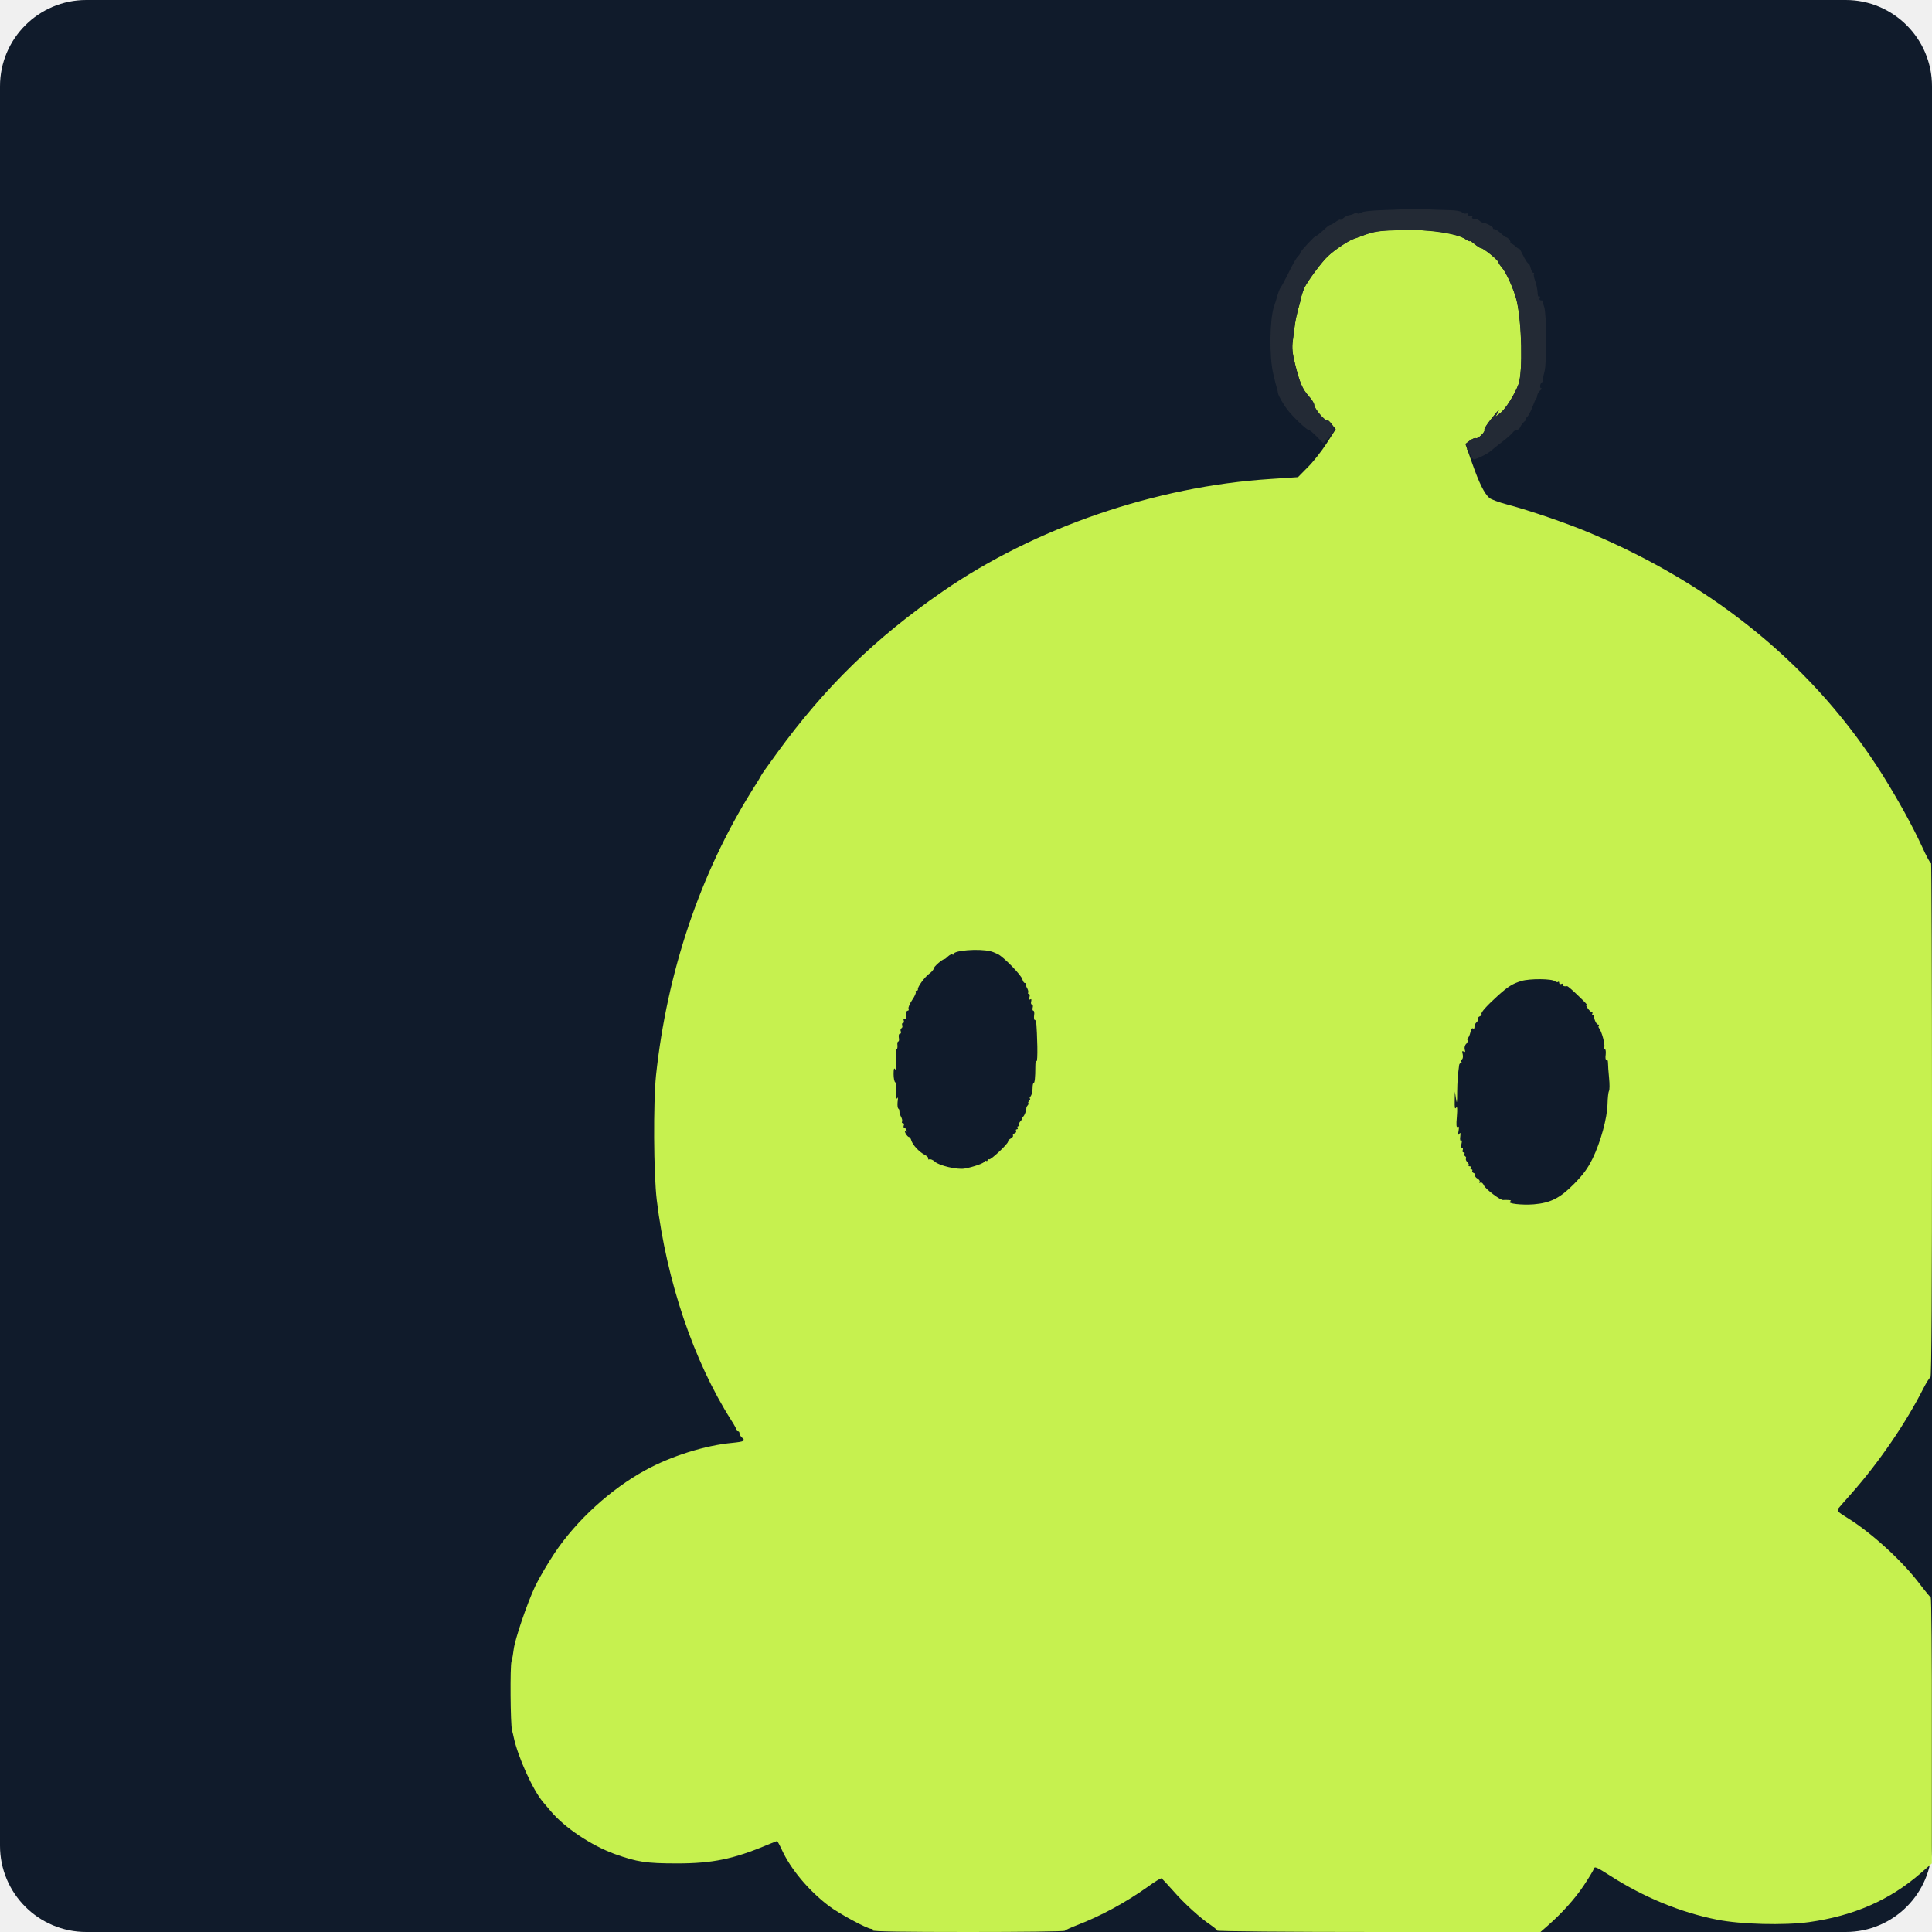
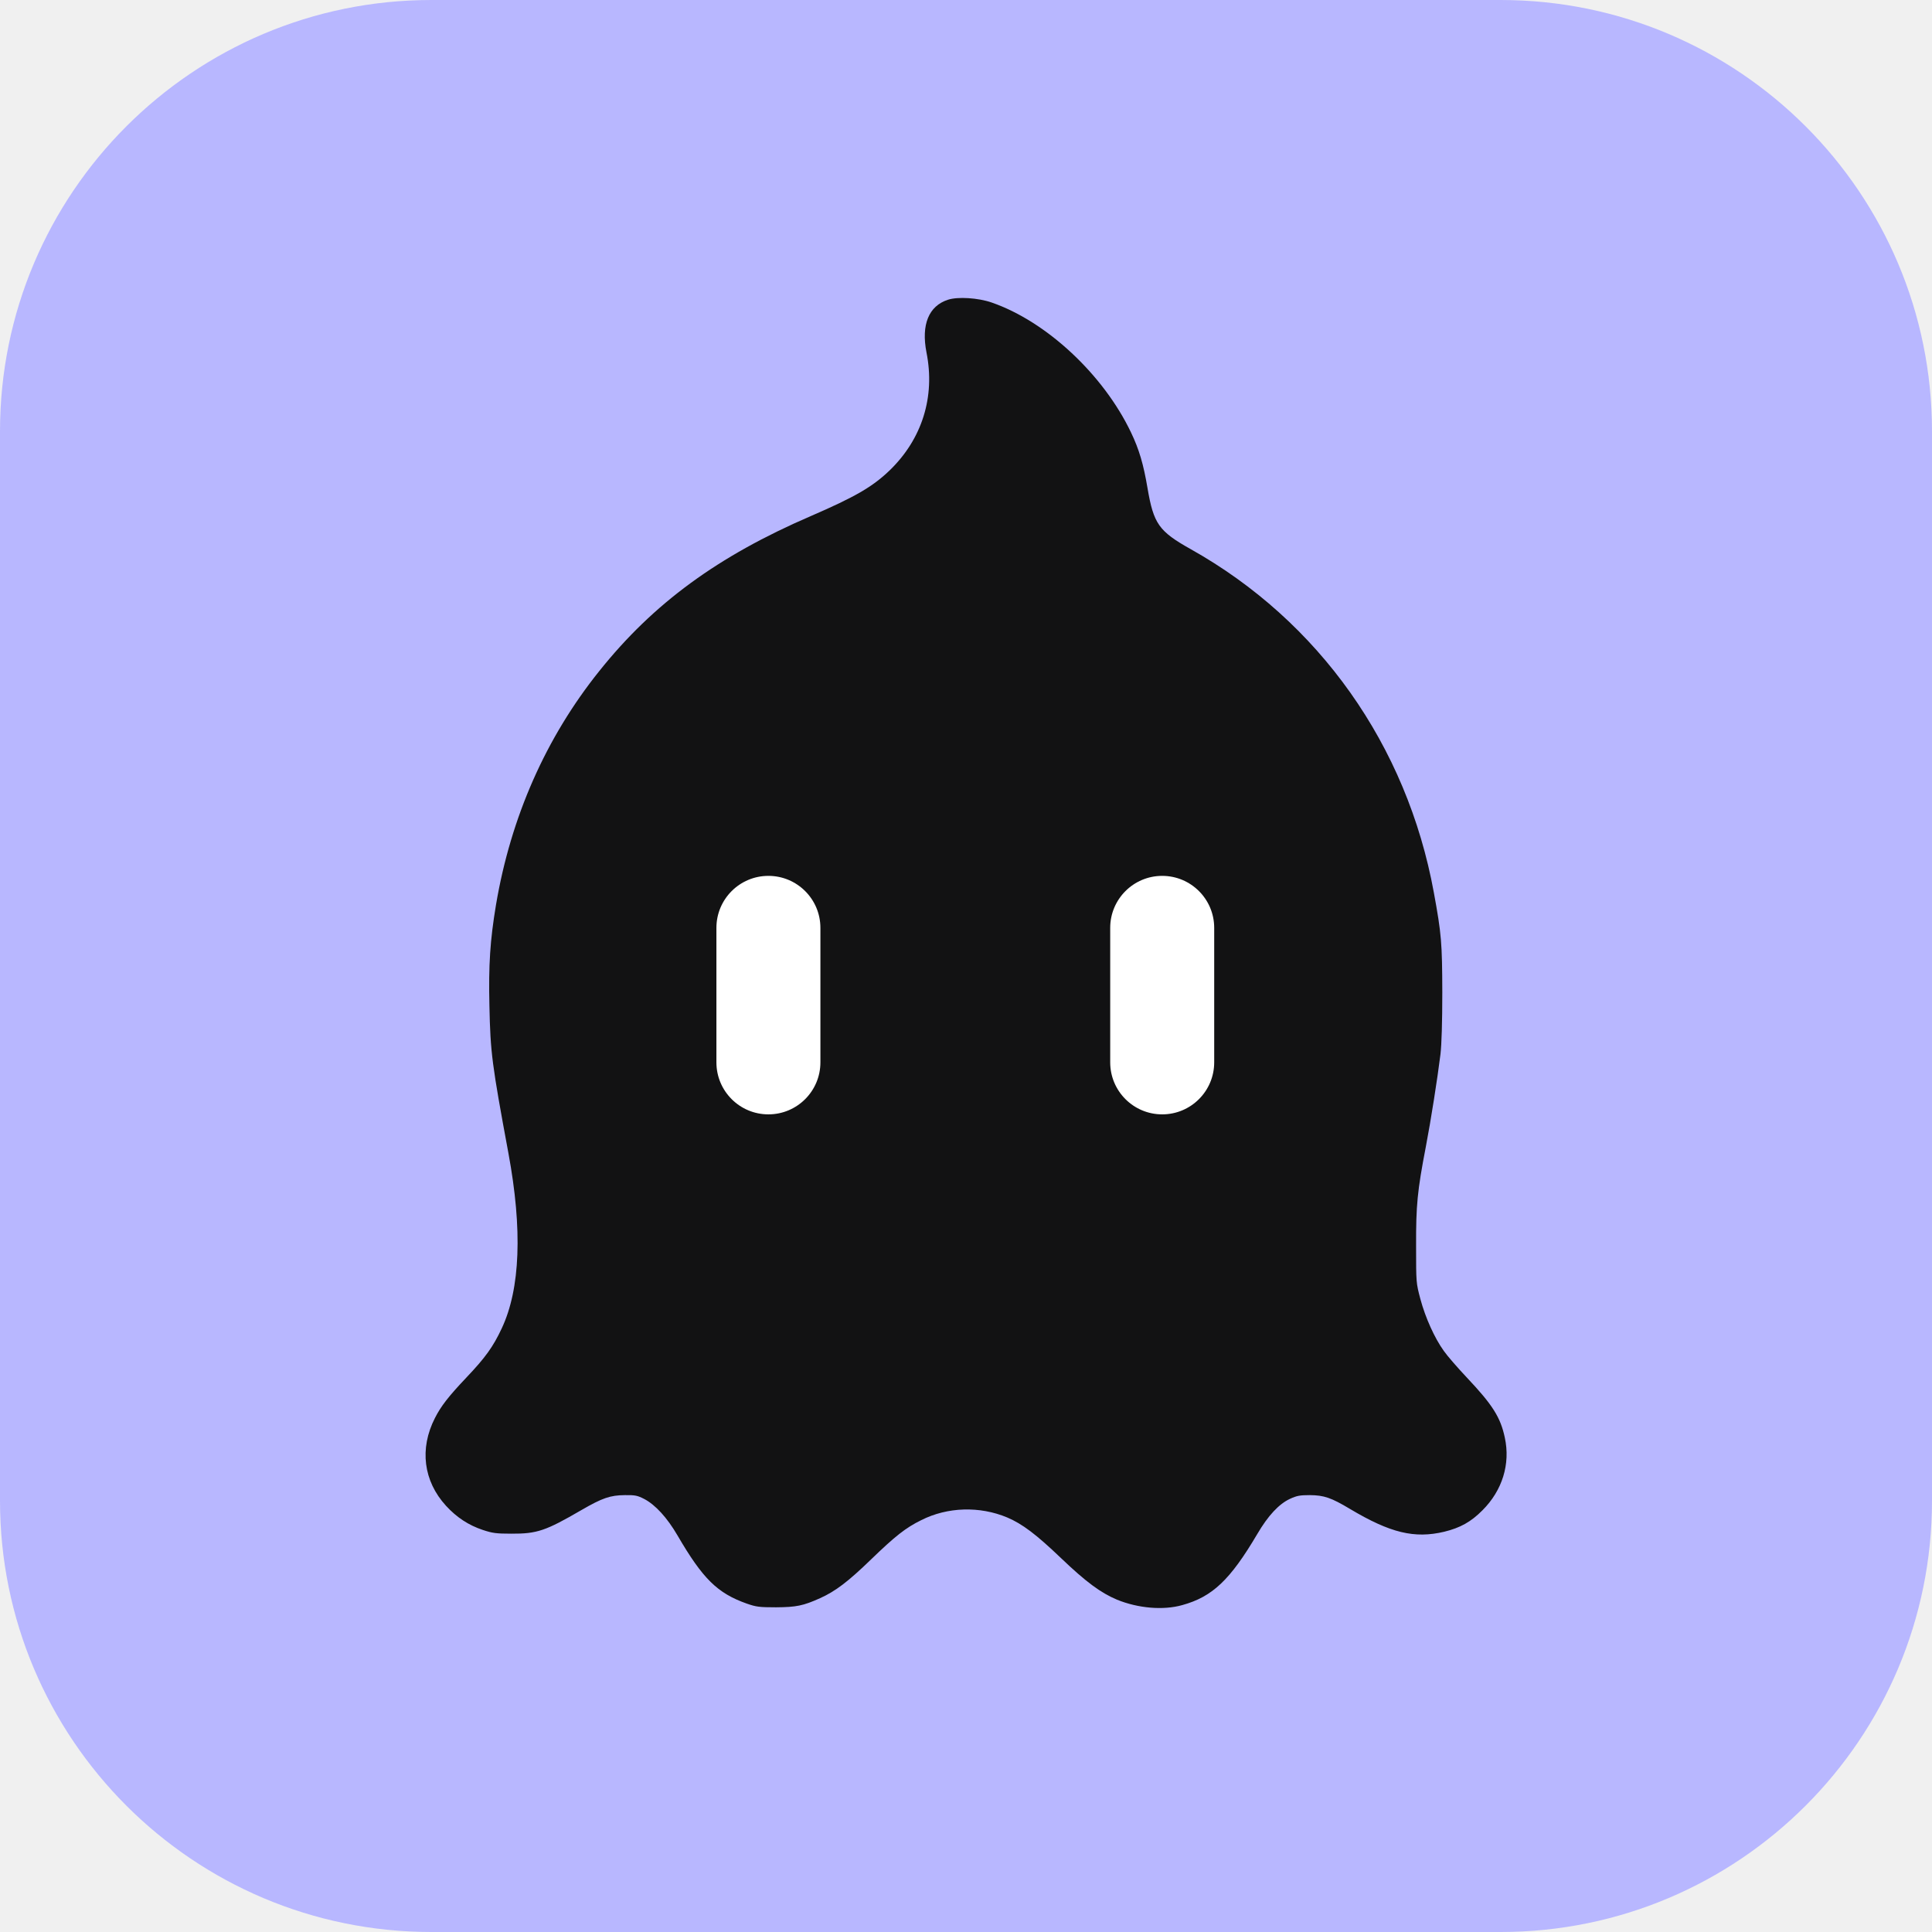
<svg xmlns="http://www.w3.org/2000/svg" viewBox="0 0 1254 1254" fill="none">
-   <rect width="1254" height="1254" rx="56" fill="#101B2B" />
-   <g transform="translate(0 1254) scale(0.1 -0.1)">
-     <path d="M8950 11039 c-25 -3 -65 -14 -90 -23 -25 -9 -57 -21 -72 -26 -35 -11 -123 -70 -168 -112 -41 -38 -130 -158 -153 -205 -8 -18 -18 -47 -22 -65 -3 -18 -13 -53 -20 -78 -7 -25 -16 -67 -20 -95 -3 -27 -10 -76 -14 -108 -6 -46 -3 -78 16 -155 30 -118 46 -156 89 -205 19 -20 34 -45 34 -55 0 -22 67 -103 81 -99 6 1 21 -12 35 -29 l24 -30 -60 -93 c-33 -51 -88 -121 -123 -155 l-62 -63 -180 -12 c-745 -48 -1527 -316 -2125 -729 -439 -303 -765 -621 -1077 -1050 -57 -78 -103 -143 -103 -146 0 -2 -26 -46 -59 -97 -337 -540 -551 -1176 -623 -1849 -18 -178 -16 -635 5 -810 64 -526 239 -1044 483 -1428 19 -29 34 -57 34 -62 0 -6 5 -10 10 -10 6 0 10 -6 10 -14 0 -7 7 -19 15 -26 26 -22 17 -27 -61 -35 -177 -16 -401 -87 -566 -178 -225 -123 -446 -325 -588 -537 -46 -69 -102 -165 -126 -215 -53 -112 -133 -348 -140 -412 -3 -26 -9 -61 -14 -76 -10 -31 -7 -406 3 -447 4 -14 9 -34 11 -45 27 -128 125 -345 191 -422 5 -6 28 -33 50 -59 91 -108 262 -222 415 -278 146 -52 204 -61 405 -61 228 0 366 28 587 121 32 13 59 24 62 24 2 0 16 -25 30 -55 57 -126 175 -267 306 -366 66 -50 249 -149 276 -149 8 0 12 -4 9 -10 -4 -7 205 -10 619 -10 343 0 626 3 628 8 2 4 37 20 78 36 154 59 316 147 458 248 45 33 86 58 91 56 4 -2 38 -38 76 -81 70 -81 177 -178 245 -223 22 -15 40 -31 40 -35 0 -5 464 -9 1049 -9 l1050 0 48 42 c91 80 175 173 233 260 32 48 61 96 65 107 5 18 14 15 108 -45 215 -138 457 -238 692 -284 154 -31 436 -38 597 -16 291 41 524 143 724 317 l73 64 0 862 c1 474 -3 863 -7 865 -4 2 -36 40 -70 85 -113 150 -312 332 -468 429 -65 40 -73 48 -62 63 7 9 45 52 84 96 180 203 356 461 468 683 20 39 41 72 46 72 7 0 10 578 10 1672 0 919 -3 1668 -6 1665 -4 -3 -31 46 -60 111 -64 137 -148 290 -251 456 -436 697 -1082 1232 -1908 1579 -148 62 -384 143 -531 182 -54 14 -107 34 -117 43 -34 30 -67 98 -112 226 l-44 125 29 21 c17 12 34 19 39 16 12 -8 64 42 56 54 -3 5 15 35 41 67 58 72 60 74 44 43 l-13 -25 33 26 c32 24 94 123 116 185 29 81 22 401 -12 544 -17 69 -67 182 -96 214 -10 11 -20 27 -23 35 -6 18 -98 91 -113 91 -6 0 -24 12 -41 26 -17 14 -31 23 -31 19 0 -3 -12 2 -27 12 -74 50 -372 78 -563 52z m-2523 -4673 c11 -2 34 -11 50 -19 40 -21 153 -137 159 -164 4 -13 10 -23 15 -23 5 0 8 -3 7 -7 -1 -5 3 -18 10 -29 6 -12 8 -24 5 -28 -3 -3 -2 -6 4 -6 6 0 9 -9 5 -22 -3 -13 -1 -19 5 -15 7 5 9 0 6 -13 -3 -11 -1 -20 5 -20 6 0 8 -9 5 -20 -3 -11 -1 -20 4 -20 5 0 8 -13 5 -30 -2 -16 0 -30 4 -30 11 0 13 -29 17 -172 1 -58 -1 -101 -5 -95 -5 7 -8 -10 -8 -38 0 -68 -4 -105 -11 -105 -4 0 -7 -16 -7 -35 0 -20 -6 -42 -12 -50 -7 -8 -9 -15 -5 -15 4 0 2 -7 -5 -15 -7 -8 -9 -15 -5 -15 4 0 3 -6 -3 -12 -6 -7 -10 -15 -10 -18 0 -21 -16 -60 -25 -60 -6 0 -8 -3 -4 -6 3 -4 -1 -13 -9 -21 -8 -8 -12 -19 -9 -24 4 -5 1 -9 -5 -9 -6 0 -8 -4 -5 -10 3 -5 1 -10 -5 -10 -6 0 -8 -5 -5 -10 3 -6 -1 -13 -9 -16 -9 -3 -14 -10 -11 -15 3 -4 -4 -13 -15 -19 -11 -6 -19 -14 -17 -19 3 -13 -113 -122 -123 -116 -6 3 -10 1 -10 -5 0 -6 -4 -8 -10 -5 -5 3 -10 2 -10 -4 0 -10 -73 -36 -130 -46 -47 -8 -165 19 -192 45 -12 11 -28 18 -36 15 -7 -2 -10 -1 -7 5 3 5 -7 16 -22 24 -36 18 -79 64 -88 94 -3 12 -10 22 -15 22 -5 0 -14 10 -21 21 -7 15 -8 19 0 15 7 -5 9 -1 5 8 -3 9 -10 16 -15 16 -4 0 -6 7 -3 15 4 8 1 15 -6 15 -6 0 -8 4 -5 10 3 5 0 20 -7 32 -7 13 -11 28 -10 35 1 6 -2 14 -7 17 -5 4 -7 23 -5 44 4 28 3 33 -5 22 -8 -11 -10 -1 -5 42 3 35 1 59 -5 63 -6 3 -11 27 -11 53 0 35 3 43 10 32 7 -10 9 7 6 58 -2 39 -1 72 4 72 4 0 6 11 5 25 -2 14 1 25 5 25 5 0 7 11 4 25 -2 15 0 25 7 25 6 0 9 7 6 15 -4 8 -2 17 4 21 6 3 8 12 5 20 -3 8 -1 14 5 14 6 0 8 7 5 16 -3 8 -2 12 4 9 9 -6 14 10 13 43 -1 6 4 12 9 12 6 0 8 6 5 13 -3 8 8 33 24 57 16 23 26 46 23 51 -3 5 0 9 5 9 6 0 10 3 9 8 -5 13 41 77 71 100 17 12 31 28 31 35 0 12 57 62 71 62 3 0 13 8 23 18 10 9 22 15 27 12 5 -4 9 -2 9 3 0 23 162 36 237 18z m3666 -195 c8 -6 17 -8 20 -4 4 3 7 1 7 -6 0 -8 6 -11 16 -7 8 3 12 2 9 -4 -6 -9 8 -14 27 -11 5 0 38 -29 75 -65 38 -36 62 -62 54 -59 -9 5 -8 -1 4 -19 10 -14 22 -26 27 -26 5 0 6 -4 3 -10 -3 -5 -1 -10 4 -10 6 0 10 -3 9 -7 -4 -15 14 -53 24 -53 6 0 8 -3 5 -7 -4 -3 -2 -12 3 -18 16 -19 39 -105 33 -121 -3 -8 -1 -14 4 -14 5 0 7 -16 5 -36 -3 -22 -1 -34 5 -31 5 3 10 -6 10 -21 0 -15 3 -60 7 -99 4 -40 4 -79 -1 -85 -4 -7 -8 -44 -9 -83 -2 -92 -45 -248 -97 -355 -33 -66 -60 -103 -122 -166 -90 -91 -152 -122 -260 -131 -77 -6 -174 5 -154 18 10 6 8 9 -11 10 -14 1 -29 1 -33 0 -17 -3 -114 70 -125 94 -7 16 -17 23 -24 19 -7 -4 -8 -3 -4 4 3 6 -3 16 -14 22 -11 6 -18 15 -15 21 4 5 -1 12 -9 15 -9 3 -13 10 -10 15 3 5 0 9 -6 9 -6 0 -8 5 -5 10 3 6 1 10 -6 10 -7 0 -10 3 -6 6 3 4 -1 13 -9 21 -8 8 -12 18 -9 23 3 5 1 11 -5 15 -6 4 -8 11 -5 16 4 5 1 9 -5 9 -7 0 -10 7 -6 15 3 8 1 15 -5 15 -5 0 -7 11 -3 26 4 17 3 25 -3 21 -5 -4 -8 7 -5 26 3 25 1 29 -7 17 -8 -11 -9 -7 -4 19 4 25 3 32 -6 27 -8 -6 -10 11 -5 66 4 53 3 69 -5 58 -8 -11 -10 0 -9 45 l1 60 7 -45 c6 -38 8 -31 8 40 1 73 4 111 13 178 1 6 6 12 11 12 5 0 7 4 3 9 -3 5 -1 12 5 16 5 3 7 18 4 32 -5 20 -4 24 6 18 10 -6 12 -3 7 14 -3 12 1 28 10 36 8 8 12 19 8 24 -3 5 -1 12 4 15 4 3 11 19 15 36 3 18 10 29 16 25 5 -3 10 -1 10 4 0 18 3 26 17 39 7 8 11 17 8 22 -3 4 2 11 11 14 8 3 13 10 10 14 -6 10 34 54 109 122 65 58 94 76 151 93 54 16 198 15 217 -2z" fill="#C6F14F" />
-     <path d="M9137 11184 c-1 -1 -66 -5 -145 -7 -90 -3 -147 -9 -157 -17 -8 -6 -19 -9 -25 -5 -5 3 -16 3 -22 -2 -7 -4 -22 -9 -32 -10 -11 -2 -28 -11 -38 -20 -10 -9 -18 -13 -18 -9 0 4 -13 -2 -29 -13 -16 -12 -33 -21 -37 -21 -4 0 -14 -7 -23 -15 -52 -47 -62 -55 -68 -55 -9 0 -103 -101 -103 -111 0 -4 -6 -14 -13 -21 -15 -15 -27 -35 -76 -134 -19 -38 -38 -71 -41 -74 -3 -3 -12 -25 -19 -50 -7 -25 -17 -56 -22 -70 -28 -83 -31 -326 -5 -435 10 -44 21 -87 24 -95 3 -8 6 -22 7 -32 2 -16 37 -77 65 -112 34 -44 121 -126 133 -126 6 0 31 -20 54 -44 l42 -43 35 35 c20 19 36 42 36 52 0 22 -39 72 -50 65 -12 -7 -80 75 -80 97 0 10 -15 35 -34 55 -43 49 -59 87 -89 205 -19 77 -22 109 -16 155 4 32 11 81 14 108 4 28 13 70 20 95 7 25 17 60 20 78 4 18 14 47 22 65 23 47 112 167 153 205 46 43 134 101 168 112 15 5 52 18 82 30 44 17 85 22 208 26 201 7 373 -16 435 -59 15 -10 27 -15 27 -12 0 4 14 -5 31 -19 17 -14 35 -26 41 -26 15 0 107 -73 113 -91 3 -8 13 -24 23 -35 29 -32 79 -145 96 -214 34 -143 41 -463 12 -544 -22 -62 -84 -161 -116 -185 l-33 -26 13 25 c16 31 14 29 -44 -43 -26 -32 -44 -62 -41 -67 8 -12 -44 -62 -56 -54 -5 3 -23 -4 -39 -16 -23 -16 -28 -25 -21 -34 6 -7 8 -16 4 -19 -3 -4 -1 -7 6 -7 8 0 11 -7 7 -15 -3 -8 -1 -15 5 -15 6 0 8 -7 5 -16 -3 -8 -2 -13 3 -9 5 3 11 1 13 -5 3 -10 91 31 118 56 8 8 40 33 70 56 30 23 61 50 68 60 7 10 20 18 28 18 8 0 18 8 21 18 4 9 15 25 26 35 11 9 17 17 13 17 -4 0 -1 7 7 15 9 8 23 36 33 62 10 27 20 50 23 53 4 3 8 14 9 25 2 10 11 25 20 32 10 7 12 13 5 13 -13 0 -5 40 9 40 5 0 7 4 4 9 -3 5 1 30 8 56 17 56 15 383 -2 426 -6 15 -8 30 -5 33 4 3 -2 6 -11 6 -12 0 -16 5 -12 16 3 8 2 12 -4 9 -6 -4 -10 8 -10 27 -1 18 -7 51 -15 72 -8 22 -12 43 -9 48 3 4 1 8 -5 8 -5 0 -12 14 -16 30 -4 17 -10 30 -15 30 -4 0 -20 23 -34 52 -14 29 -26 49 -26 45 0 -4 -10 1 -22 13 -12 11 -26 20 -32 20 -5 0 -7 3 -3 6 6 6 -16 34 -27 34 -4 0 -20 12 -37 28 -17 15 -35 26 -40 25 -5 -2 -9 2 -9 7 0 10 -44 33 -65 34 -5 1 -16 7 -23 14 -7 6 -22 12 -33 12 -13 0 -18 4 -13 12 5 8 2 9 -9 5 -11 -4 -17 -1 -17 8 0 8 -6 12 -14 9 -7 -3 -20 1 -27 8 -8 8 -41 13 -79 14 -36 1 -111 3 -168 6 -56 3 -103 3 -105 2z" fill="#232A35" />
+   <rect width="1254" height="1254" rx="280" fill="#b8b7ff" />
+   <defs>
+     <clipPath id="tile">
+       <rect width="1254" height="1254" rx="280" />
+     </clipPath>
+   </defs>
+   <g clip-path="url(#tile)">
+     <g transform="translate(627 627) scale(0.9) translate(-627 -627)">
+       <g transform="translate(0 1254) scale(0.1 -0.1)" fill="#121213" stroke="none">
+         <path d="M6140 11075 c-139 -45 -194 -180 -155 -380 64 -321 -32 -625 -266 -851 -124 -119 -249 -191 -570 -330 -668 -288 -1134 -629 -1523 -1116 -386 -481 -639 -1054 -746 -1689 -42 -253 -54 -430 -47 -728 7 -336 18 -419 137 -1061 102 -550 86 -978 -48 -1263 -62 -133 -119 -212 -257 -357 -127 -134 -182 -205 -225 -290 -113 -221 -83 -455 80 -633 77 -84 163 -140 265 -174 69 -23 97 -27 205 -27 186 -1 248 20 506 170 152 88 208 107 314 108 75 1 91 -3 140 -28 80 -42 165 -135 239 -262 183 -314 288 -417 499 -492 69 -24 91 -27 212 -27 146 1 196 11 318 66 111 50 203 120 368 280 173 167 248 227 362 283 189 95 420 102 619 19 110 -47 208 -121 388 -293 180 -172 287 -251 404 -300 152 -62 333 -78 471 -39 217 60 345 181 541 513 78 133 156 216 235 253 50 23 72 27 144 27 102 -1 153 -18 290 -100 290 -173 465 -215 679 -164 115 28 193 71 276 155 143 143 202 333 161 523 -31 147 -88 237 -274 434 -66 70 -141 156 -166 192 -67 93 -133 240 -169 374 -31 117 -31 118 -31 382 -1 294 9 398 70 715 37 193 84 492 106 670 8 71 13 228 13 445 -1 356 -6 421 -61 720 -194 1062 -829 1958 -1753 2476 -230 129 -268 182 -312 441 -29 171 -60 278 -119 401 -199 417 -609 800 -1005 937 -98 34 -244 43 -315 20z" />
+       </g>
+       <rect x="447" y="562" width="75" height="172" rx="37.5" ry="37.5" fill="#ffffff" />
+       <rect x="731" y="562" width="75" height="172" rx="37.5" ry="37.5" fill="#ffffff" />
+     </g>
  </g>
</svg>
